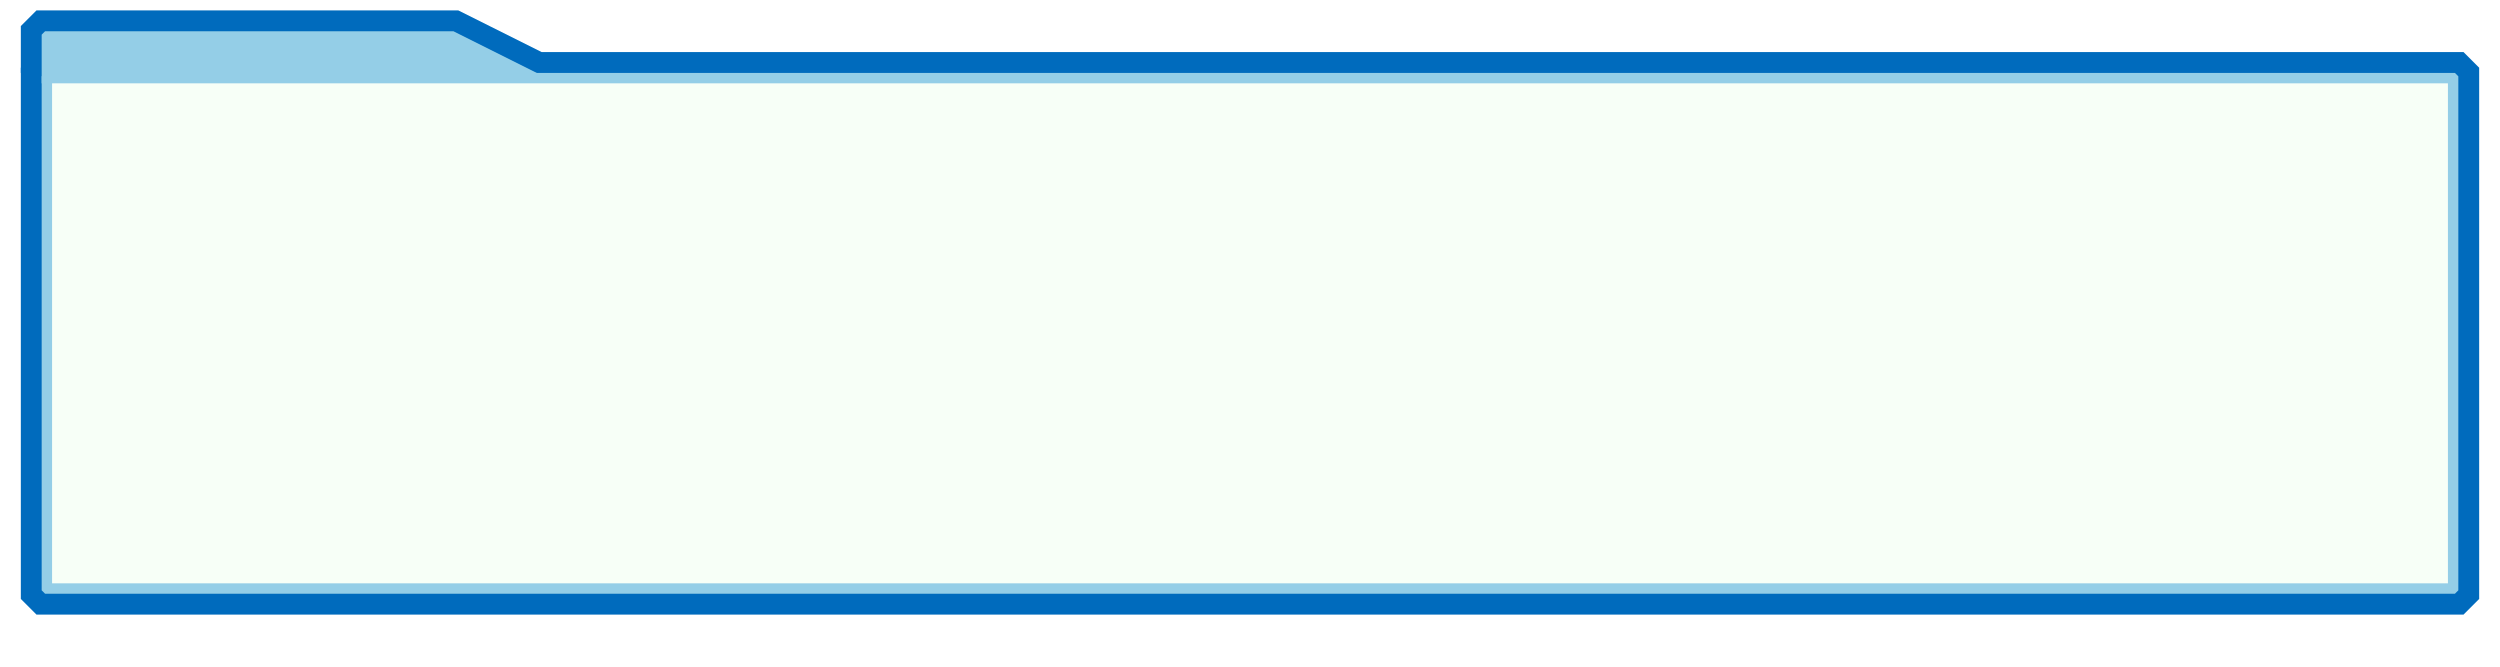
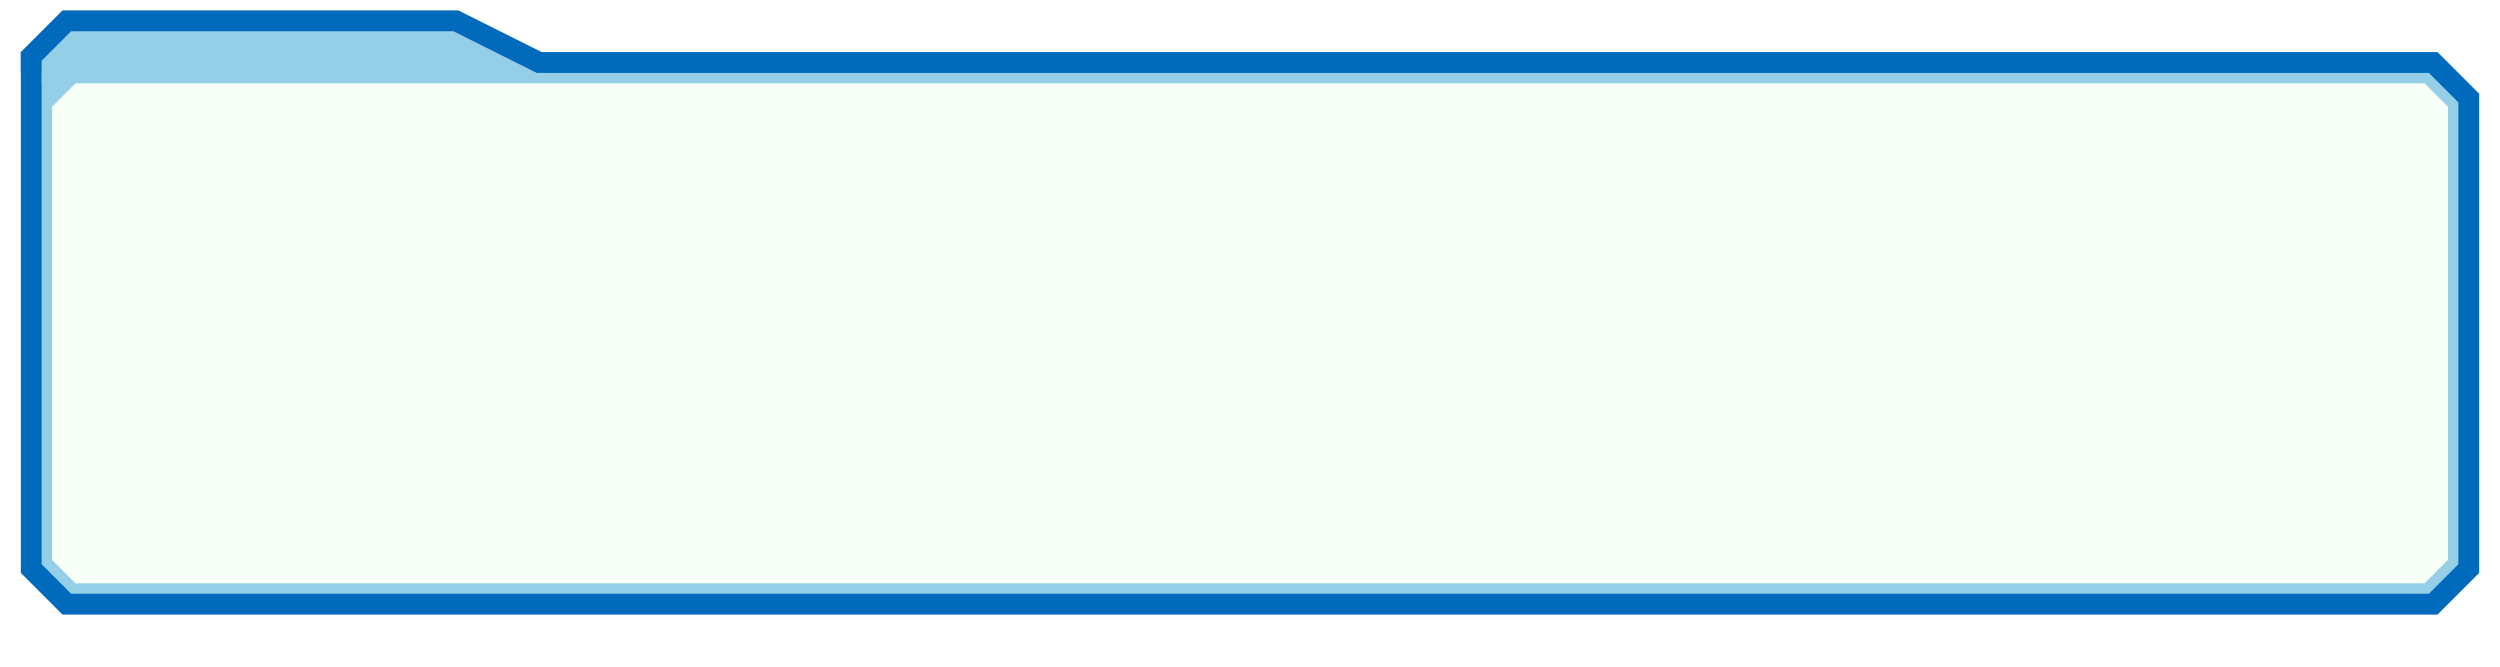
<svg xmlns="http://www.w3.org/2000/svg" width="1920" height="512" viewBox="0 0 240 64">
-   <path d="M2 2.5 L3.5 1 L44 1 L52 5 L52 7 L2 7 Z" fill="#006bbd" data-color="11" />
-   <path d="M2 6.5 L3.5 5 L236.5 5 L238 6.5 L238 57.5 L236.5 59 L3.5 59 L2 57.5 Z" fill="#006bbd" data-color="11" />
-   <path d="M4 3.328 L4.328 3 L43.528 3 L53.528 8 L4 8 Z" fill="#94cee7" data-color="10" />
-   <path d="M4 7.328 L4.328 7 L235.672 7 L236 7.328 L236 56.672 L235.672 57 L4.328 57 L4 56.672 Z" fill="#94cee7" data-color="10" />
-   <path d="M5 8 L235 8 L235 56 L5 56 Z" fill="#f7fff7" data-color="15" />
+   <path d="M2 5 L6 1 L44 1 L52 5 L52 7 L2 7 Z" fill="#006bbd" data-color="11" />
+   <path d="M2 5 L234 5 L238 9 L238 55 L234 59 L6 59 L2 55 Z" fill="#006bbd" data-color="11" />
+   <path d="M4 5.828 L6.828 3 L43.528 3 L53.528 8 L4 8 Z" fill="#94cee7" data-color="10" />
+   <path d="M4 7 L233.172 7 L236 9.828 L236 54.172 L233.172 57 L6.828 57 L4 54.172 Z" fill="#94cee7" data-color="10" />
+   <path d="M5 10.243 L7.243 8 L232.757 8 L235 10.243 L235 53.757 L232.757 56 L7.243 56 L5 53.757 Z" fill="#f7fff7" data-color="15" />
</svg>
